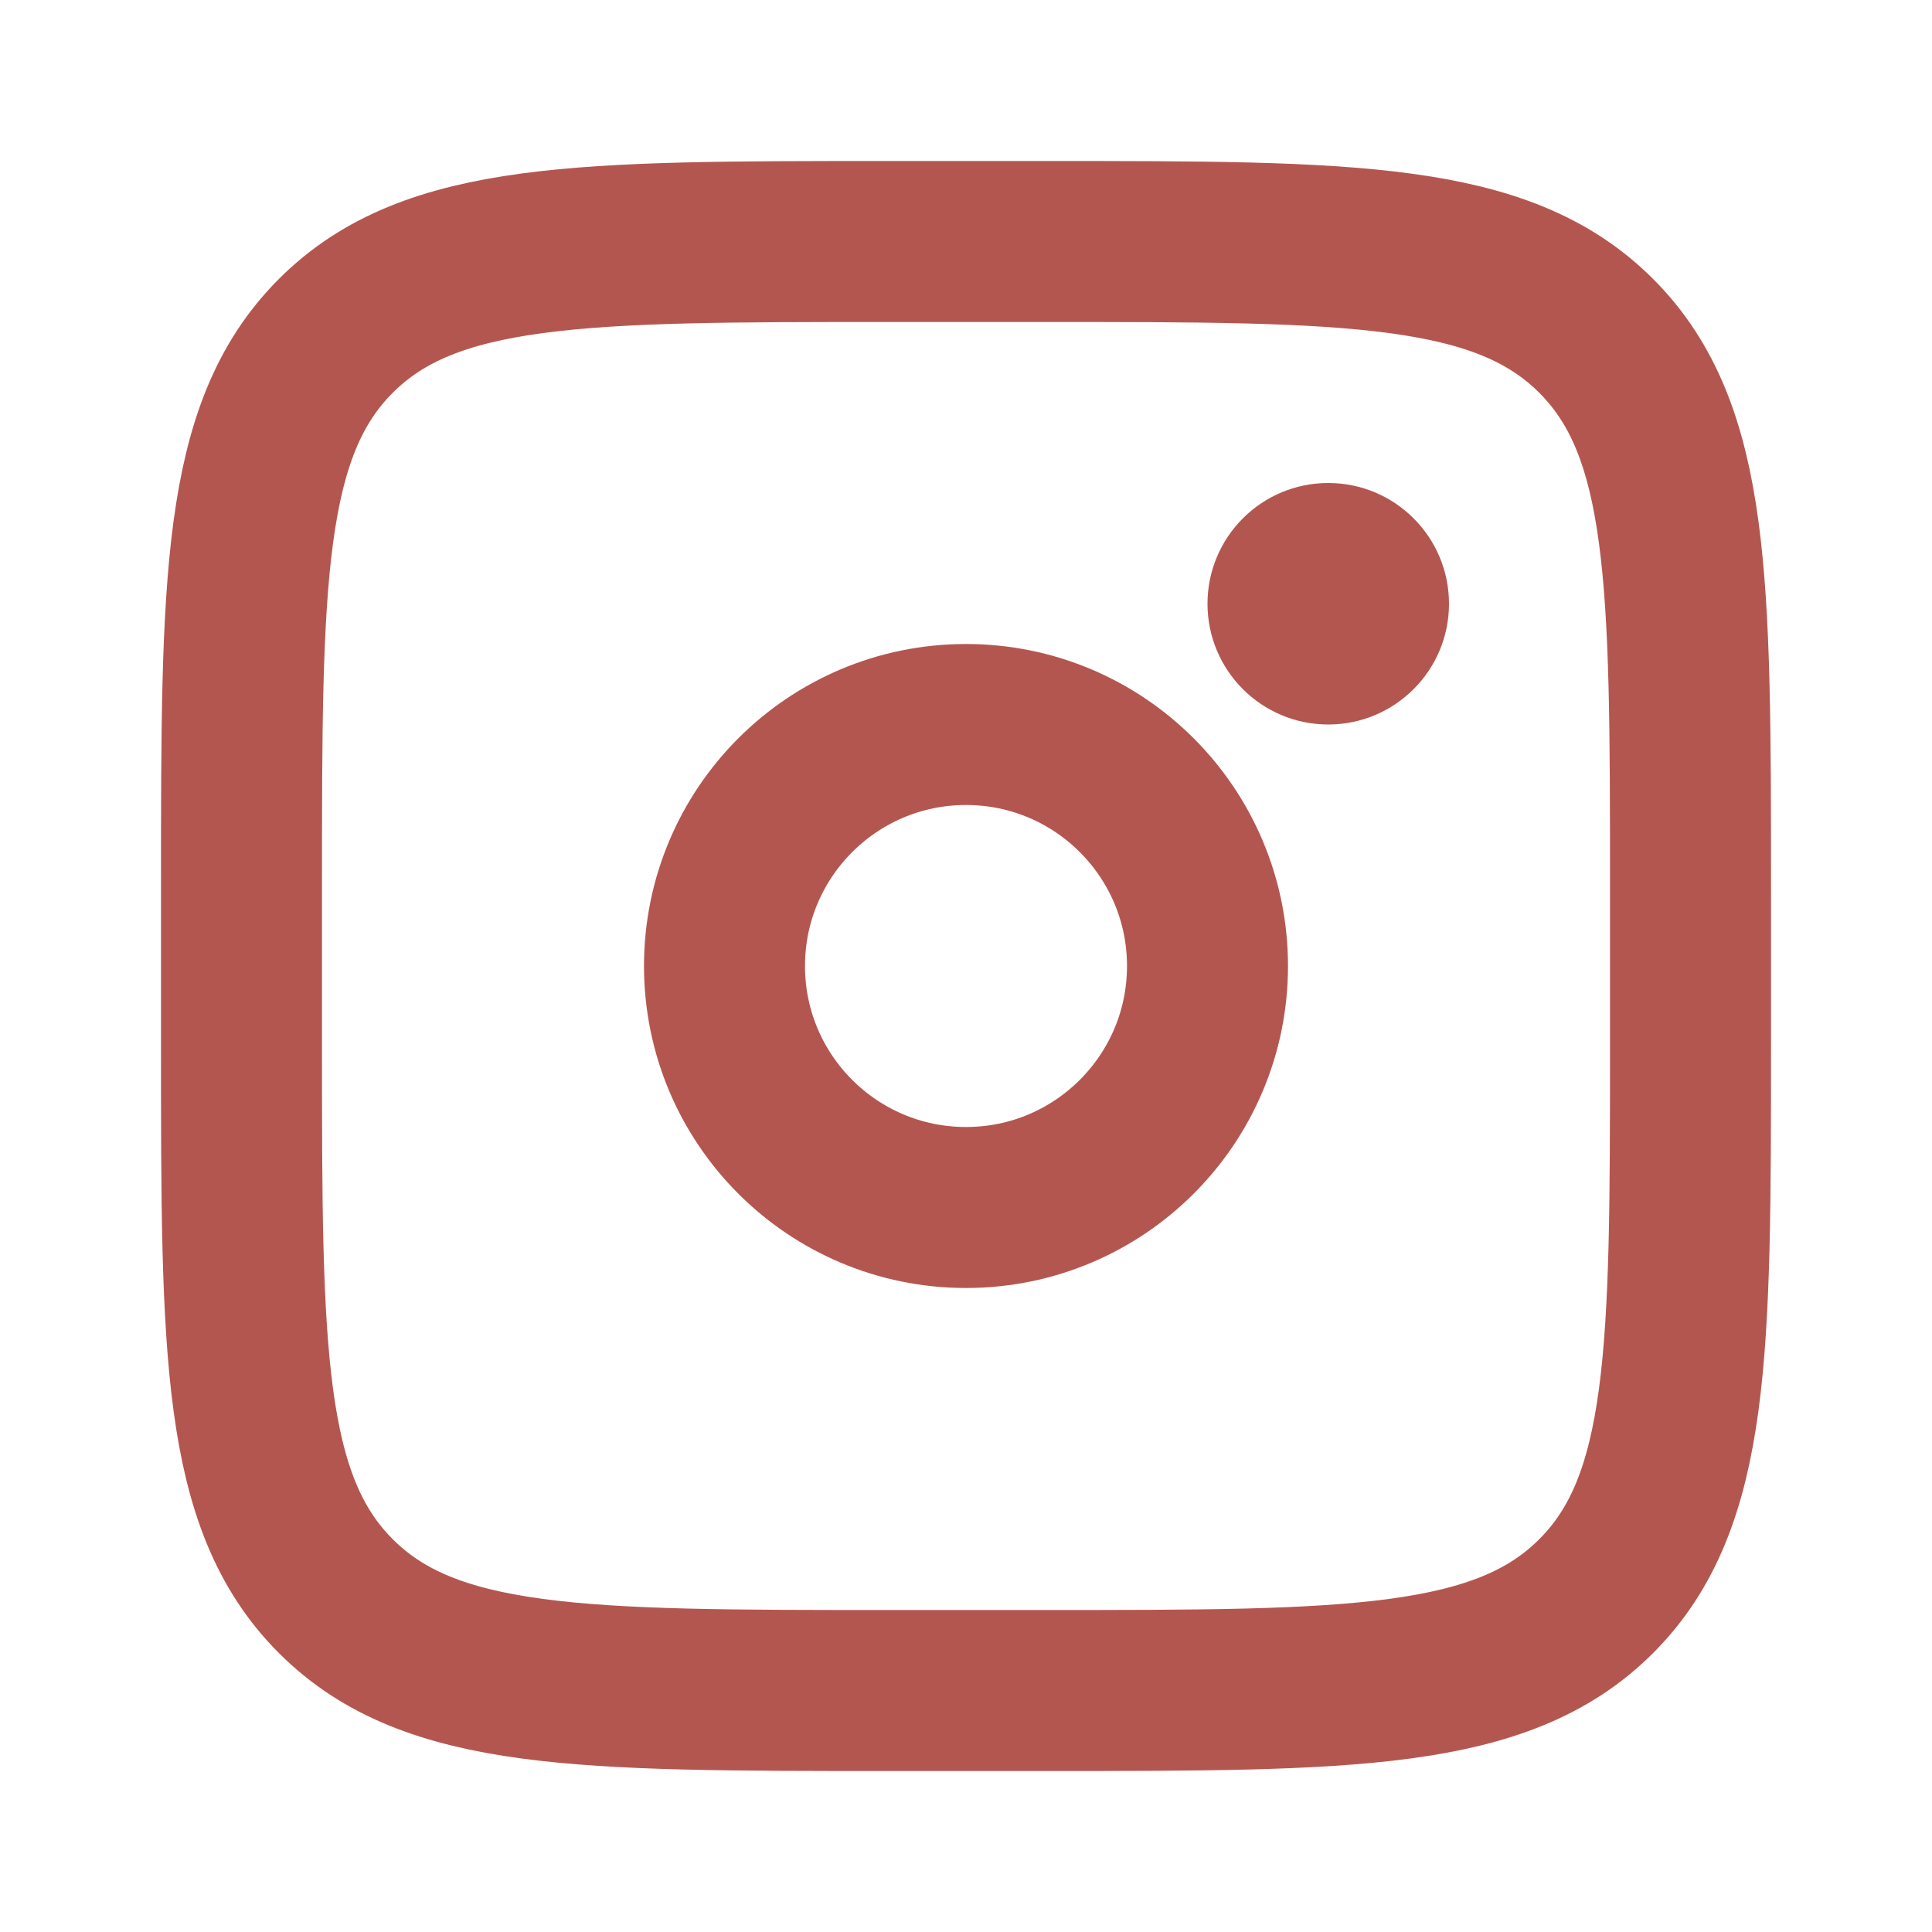
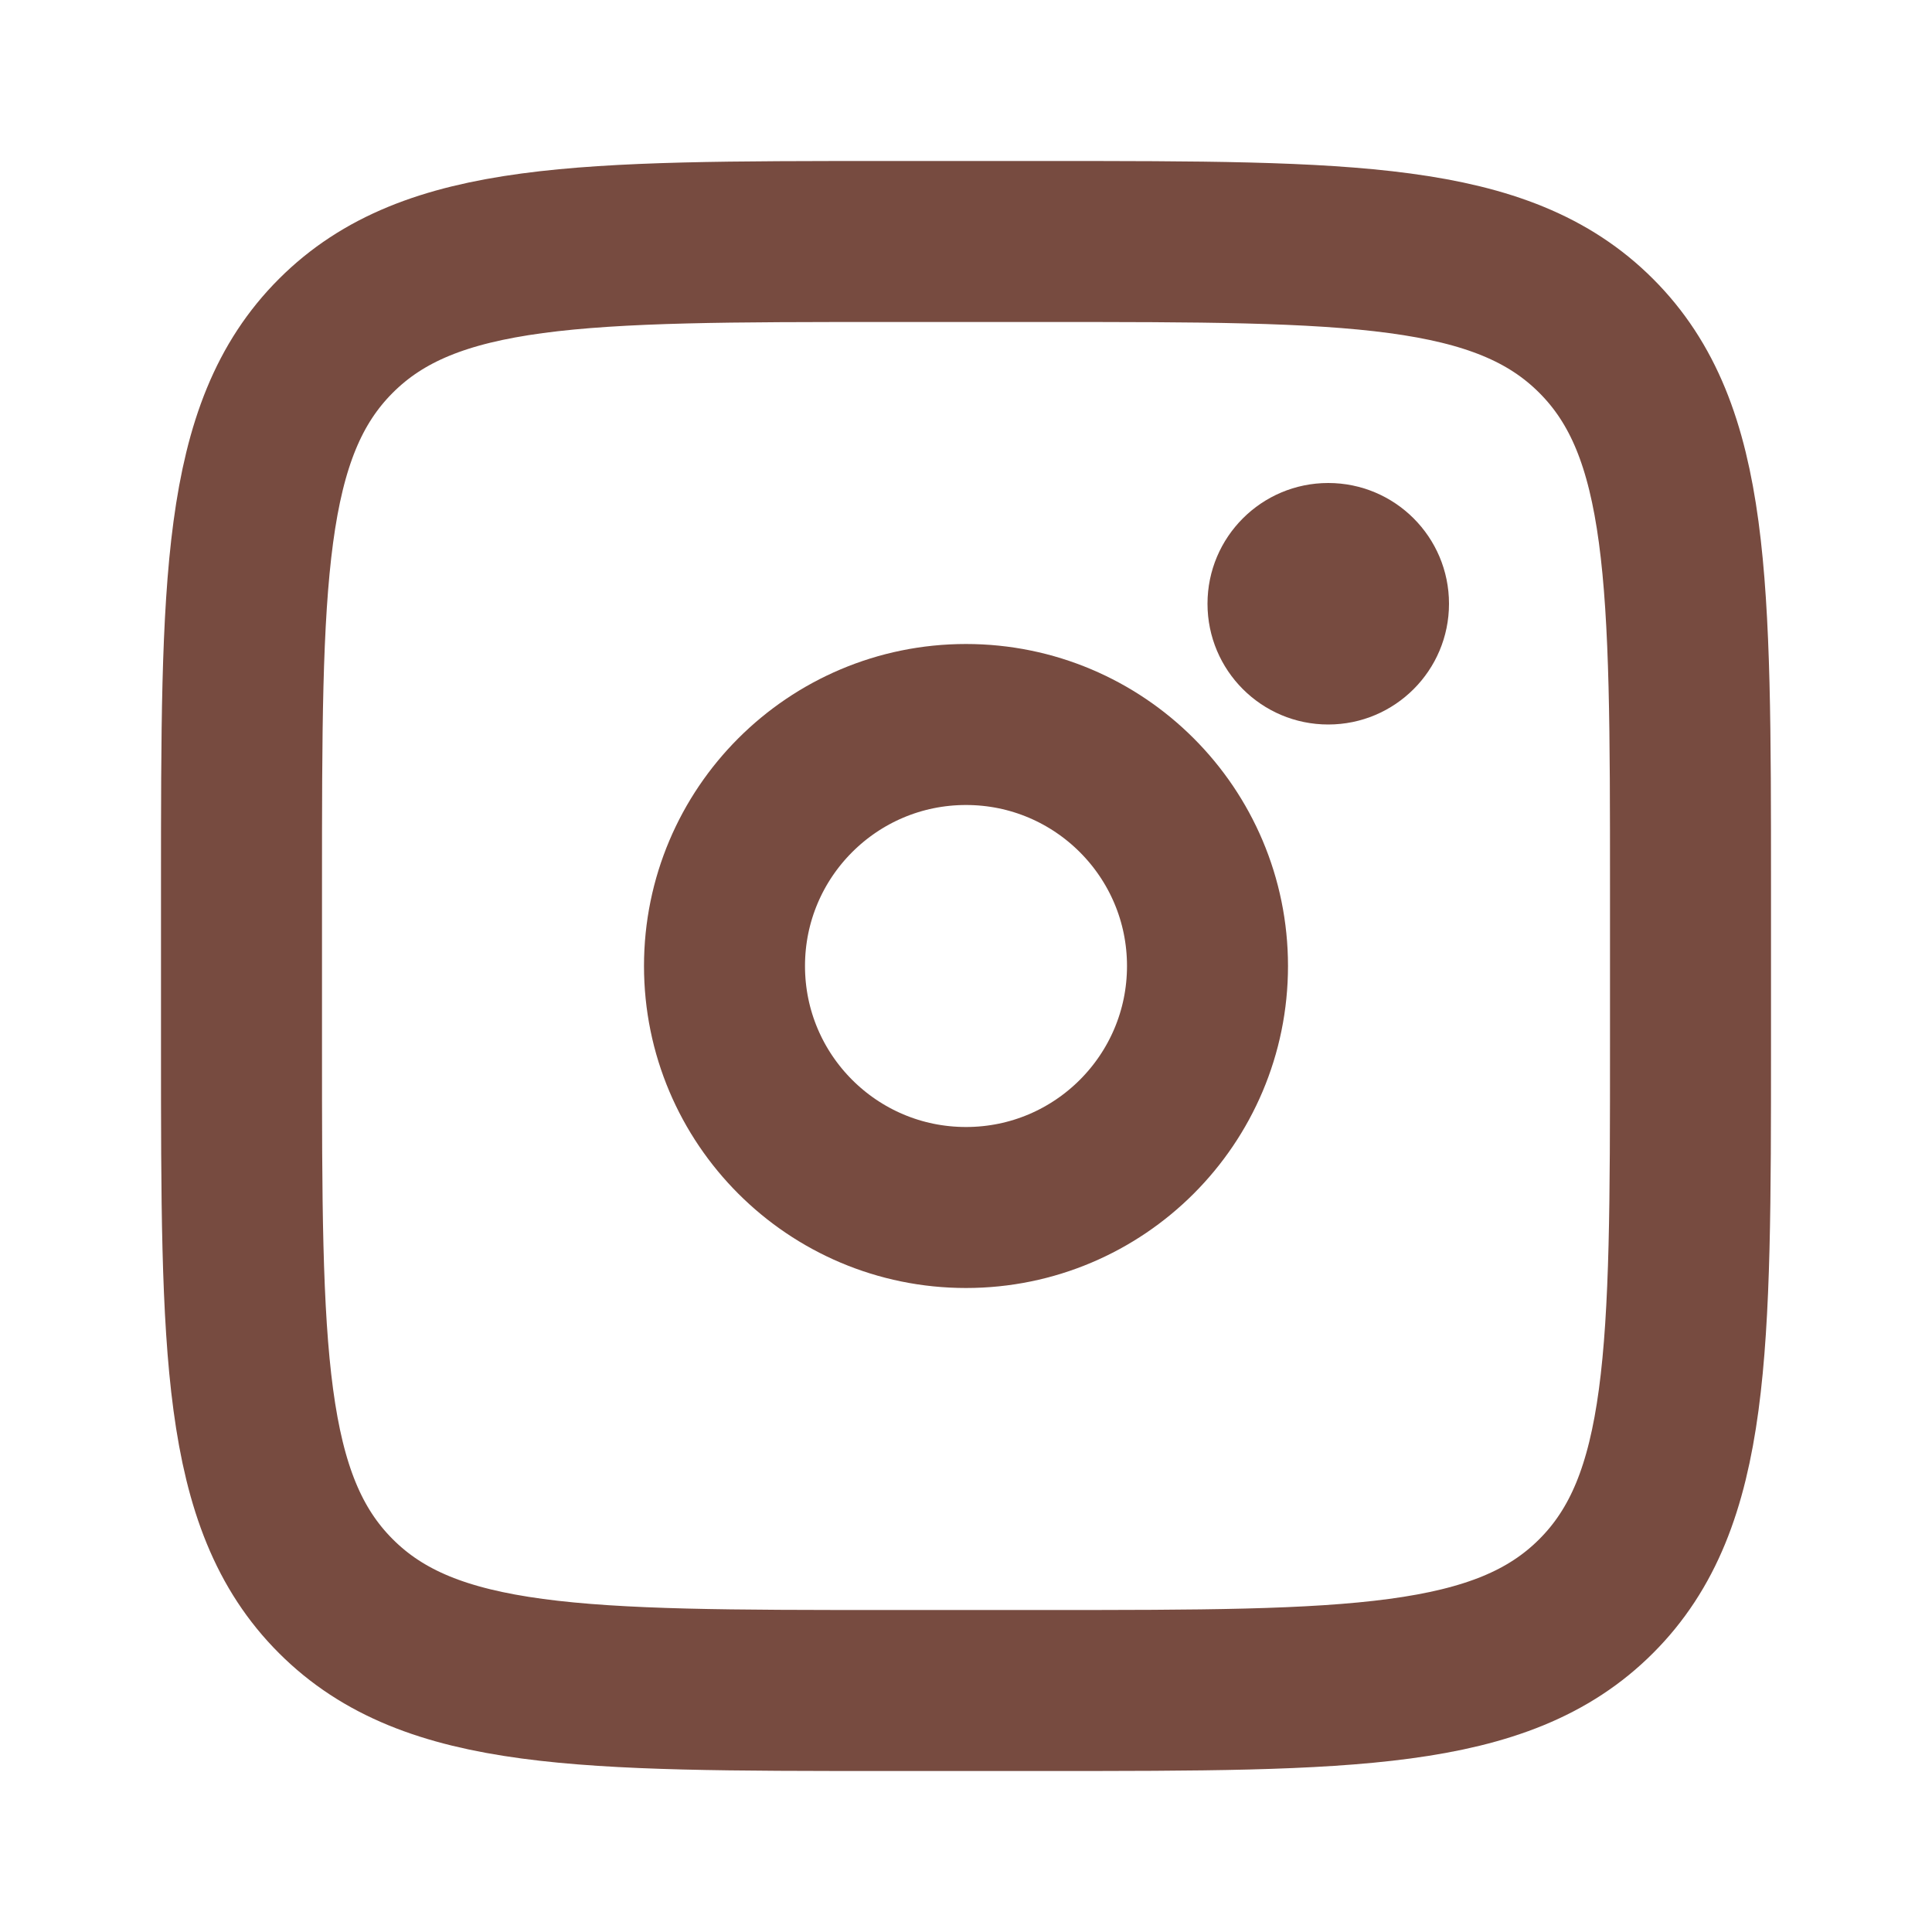
<svg xmlns="http://www.w3.org/2000/svg" width="800px" height="800px" viewBox="0 0 24 24" fill="none">
-   <path d="M3 11C3 7.229 3 5.343 4.172 4.172C5.343 3 7.229 3 11 3H13C16.771 3 18.657 3 19.828 4.172C21 5.343 21 7.229 21 11V13C21 16.771 21 18.657 19.828 19.828C18.657 21 16.771 21 13 21H11C7.229 21 5.343 21 4.172 19.828C3 18.657 3 16.771 3 13V11Z" stroke="#b45650" stroke-width="2" />
-   <circle cx="16.5" cy="7.5" r="1.5" fill="#b45650" />
-   <circle cx="12" cy="12" r="3" stroke="#b45650" stroke-width="2" />
+   <path d="M3 11C3 7.229 3 5.343 4.172 4.172C5.343 3 7.229 3 11 3H13C16.771 3 18.657 3 19.828 4.172C21 5.343 21 7.229 21 11V13C21 16.771 21 18.657 19.828 19.828C18.657 21 16.771 21 13 21H11C7.229 21 5.343 21 4.172 19.828C3 18.657 3 16.771 3 13V11Z" stroke="#774b40" stroke-width="2" />
+   <circle cx="16.5" cy="7.5" r="1.5" fill="#774b40" />
+   <circle cx="12" cy="12" r="3" stroke="#774b40" stroke-width="2" />
</svg>
